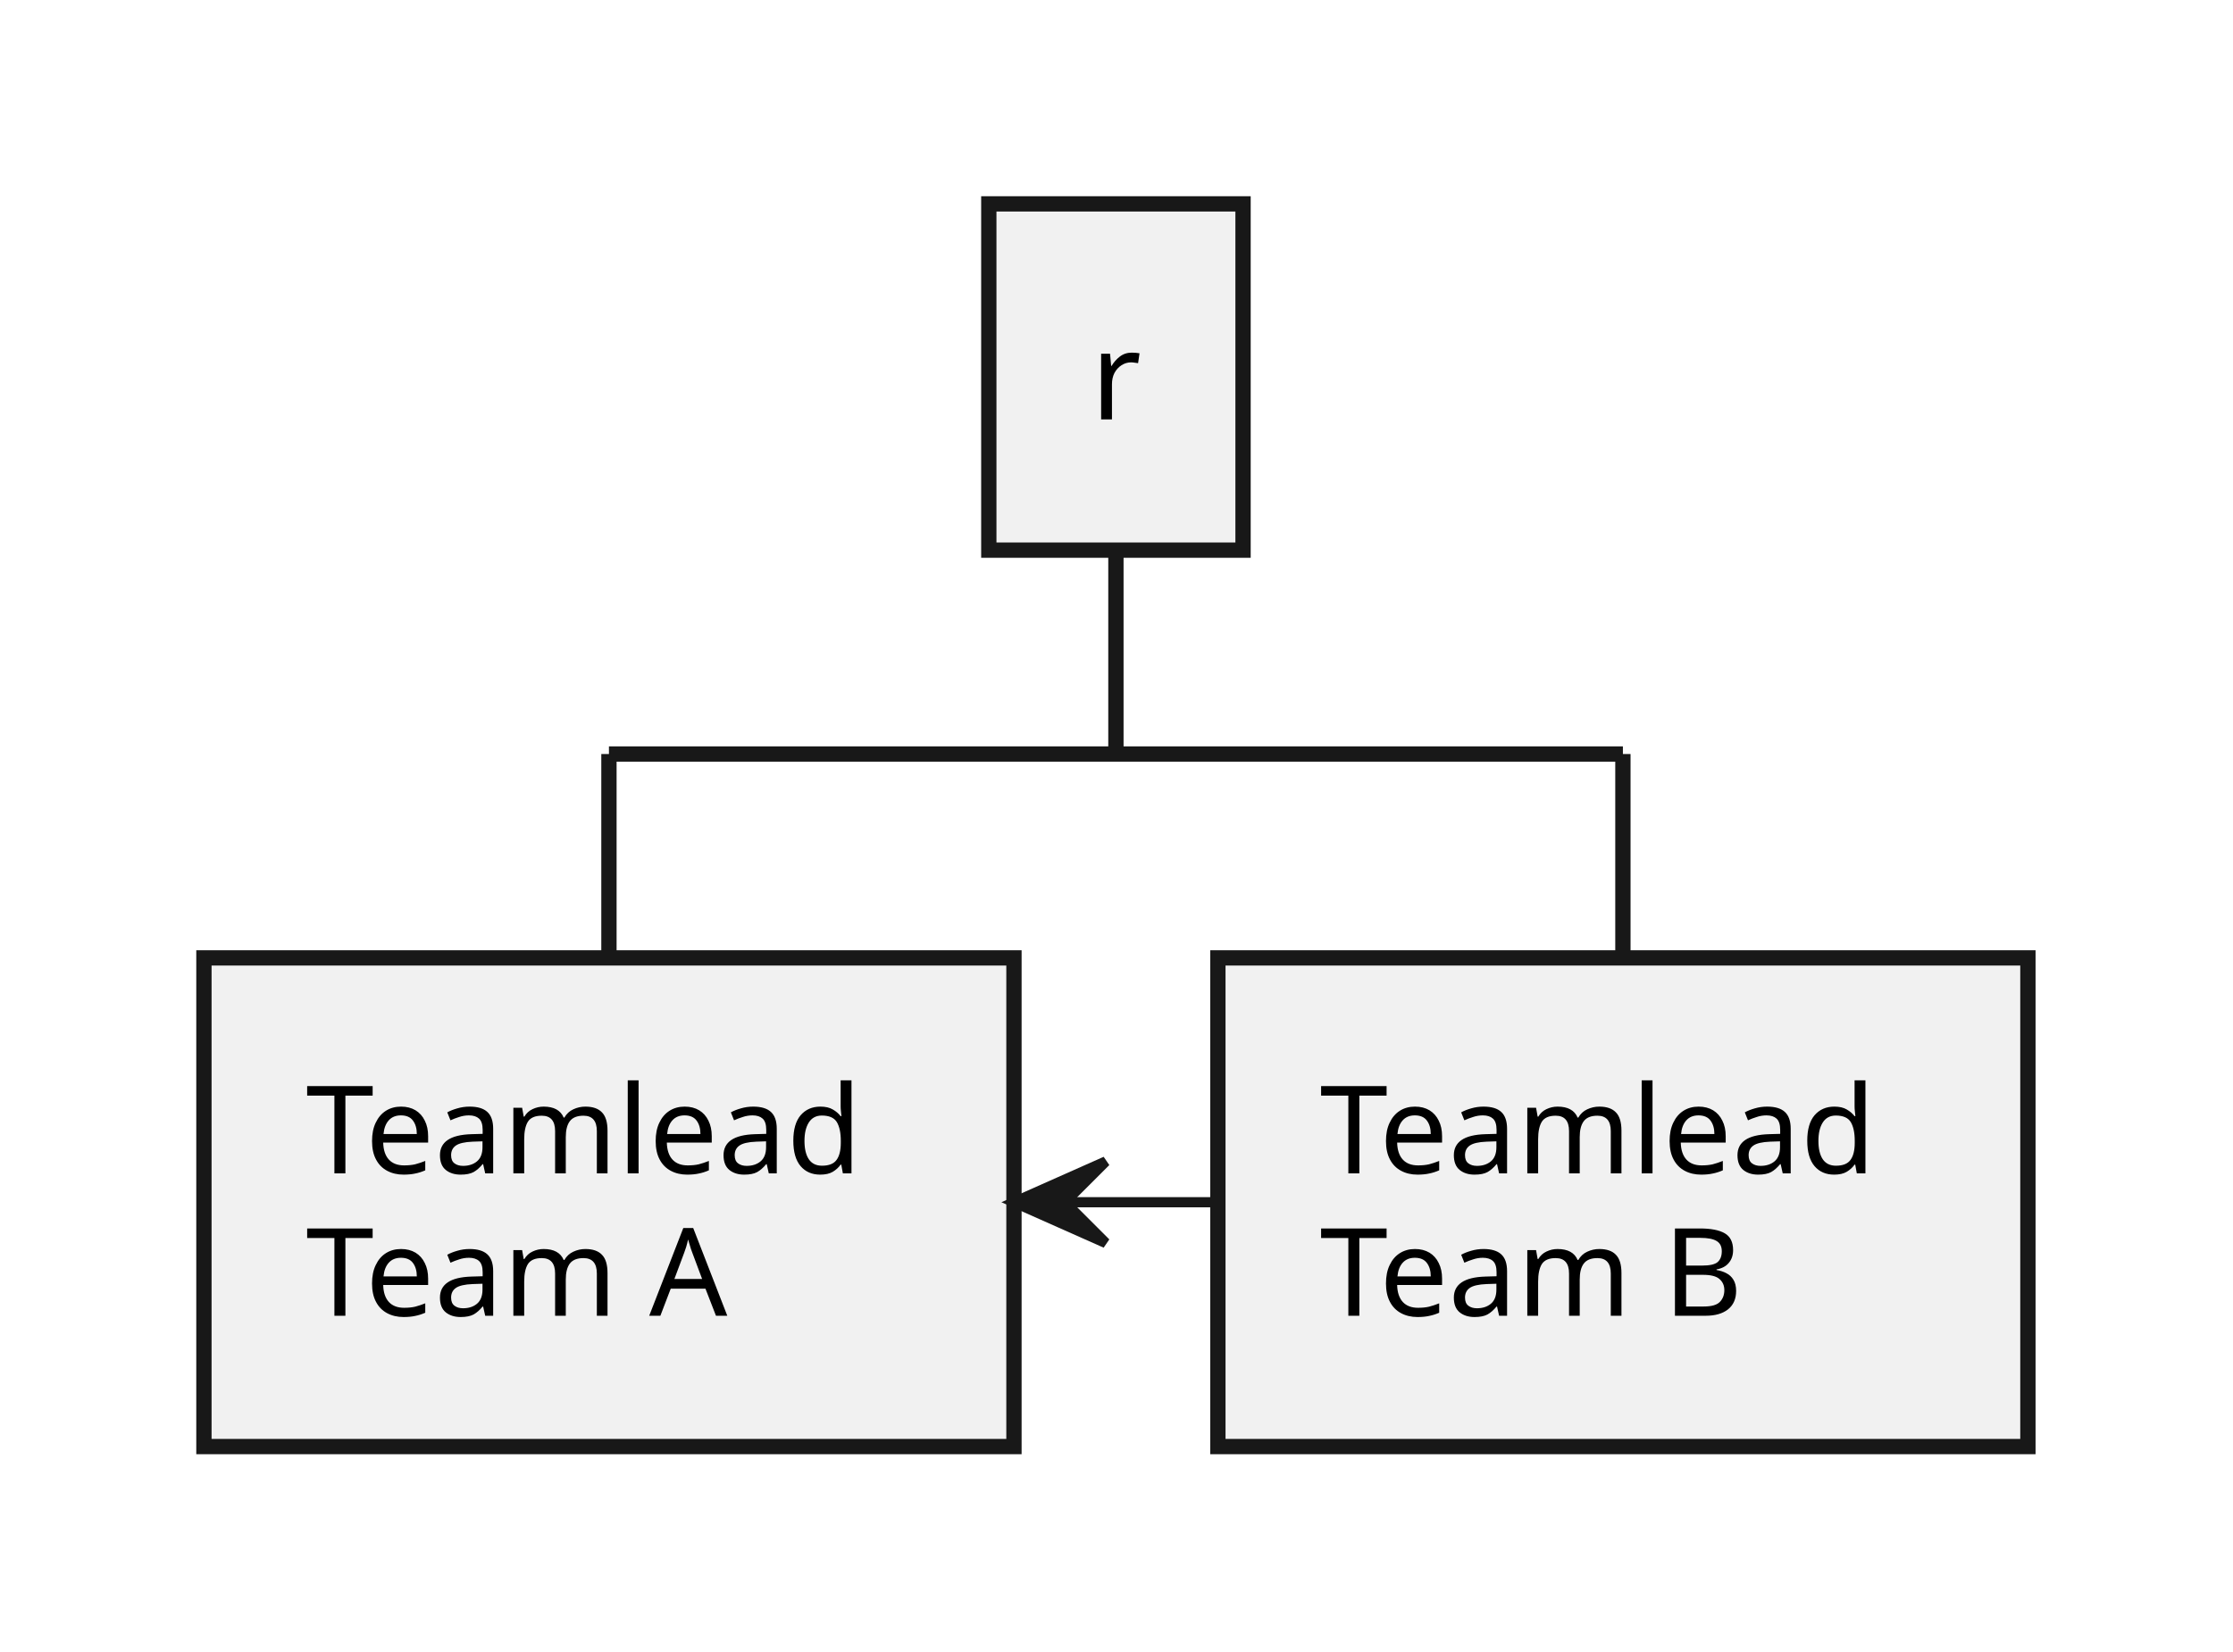
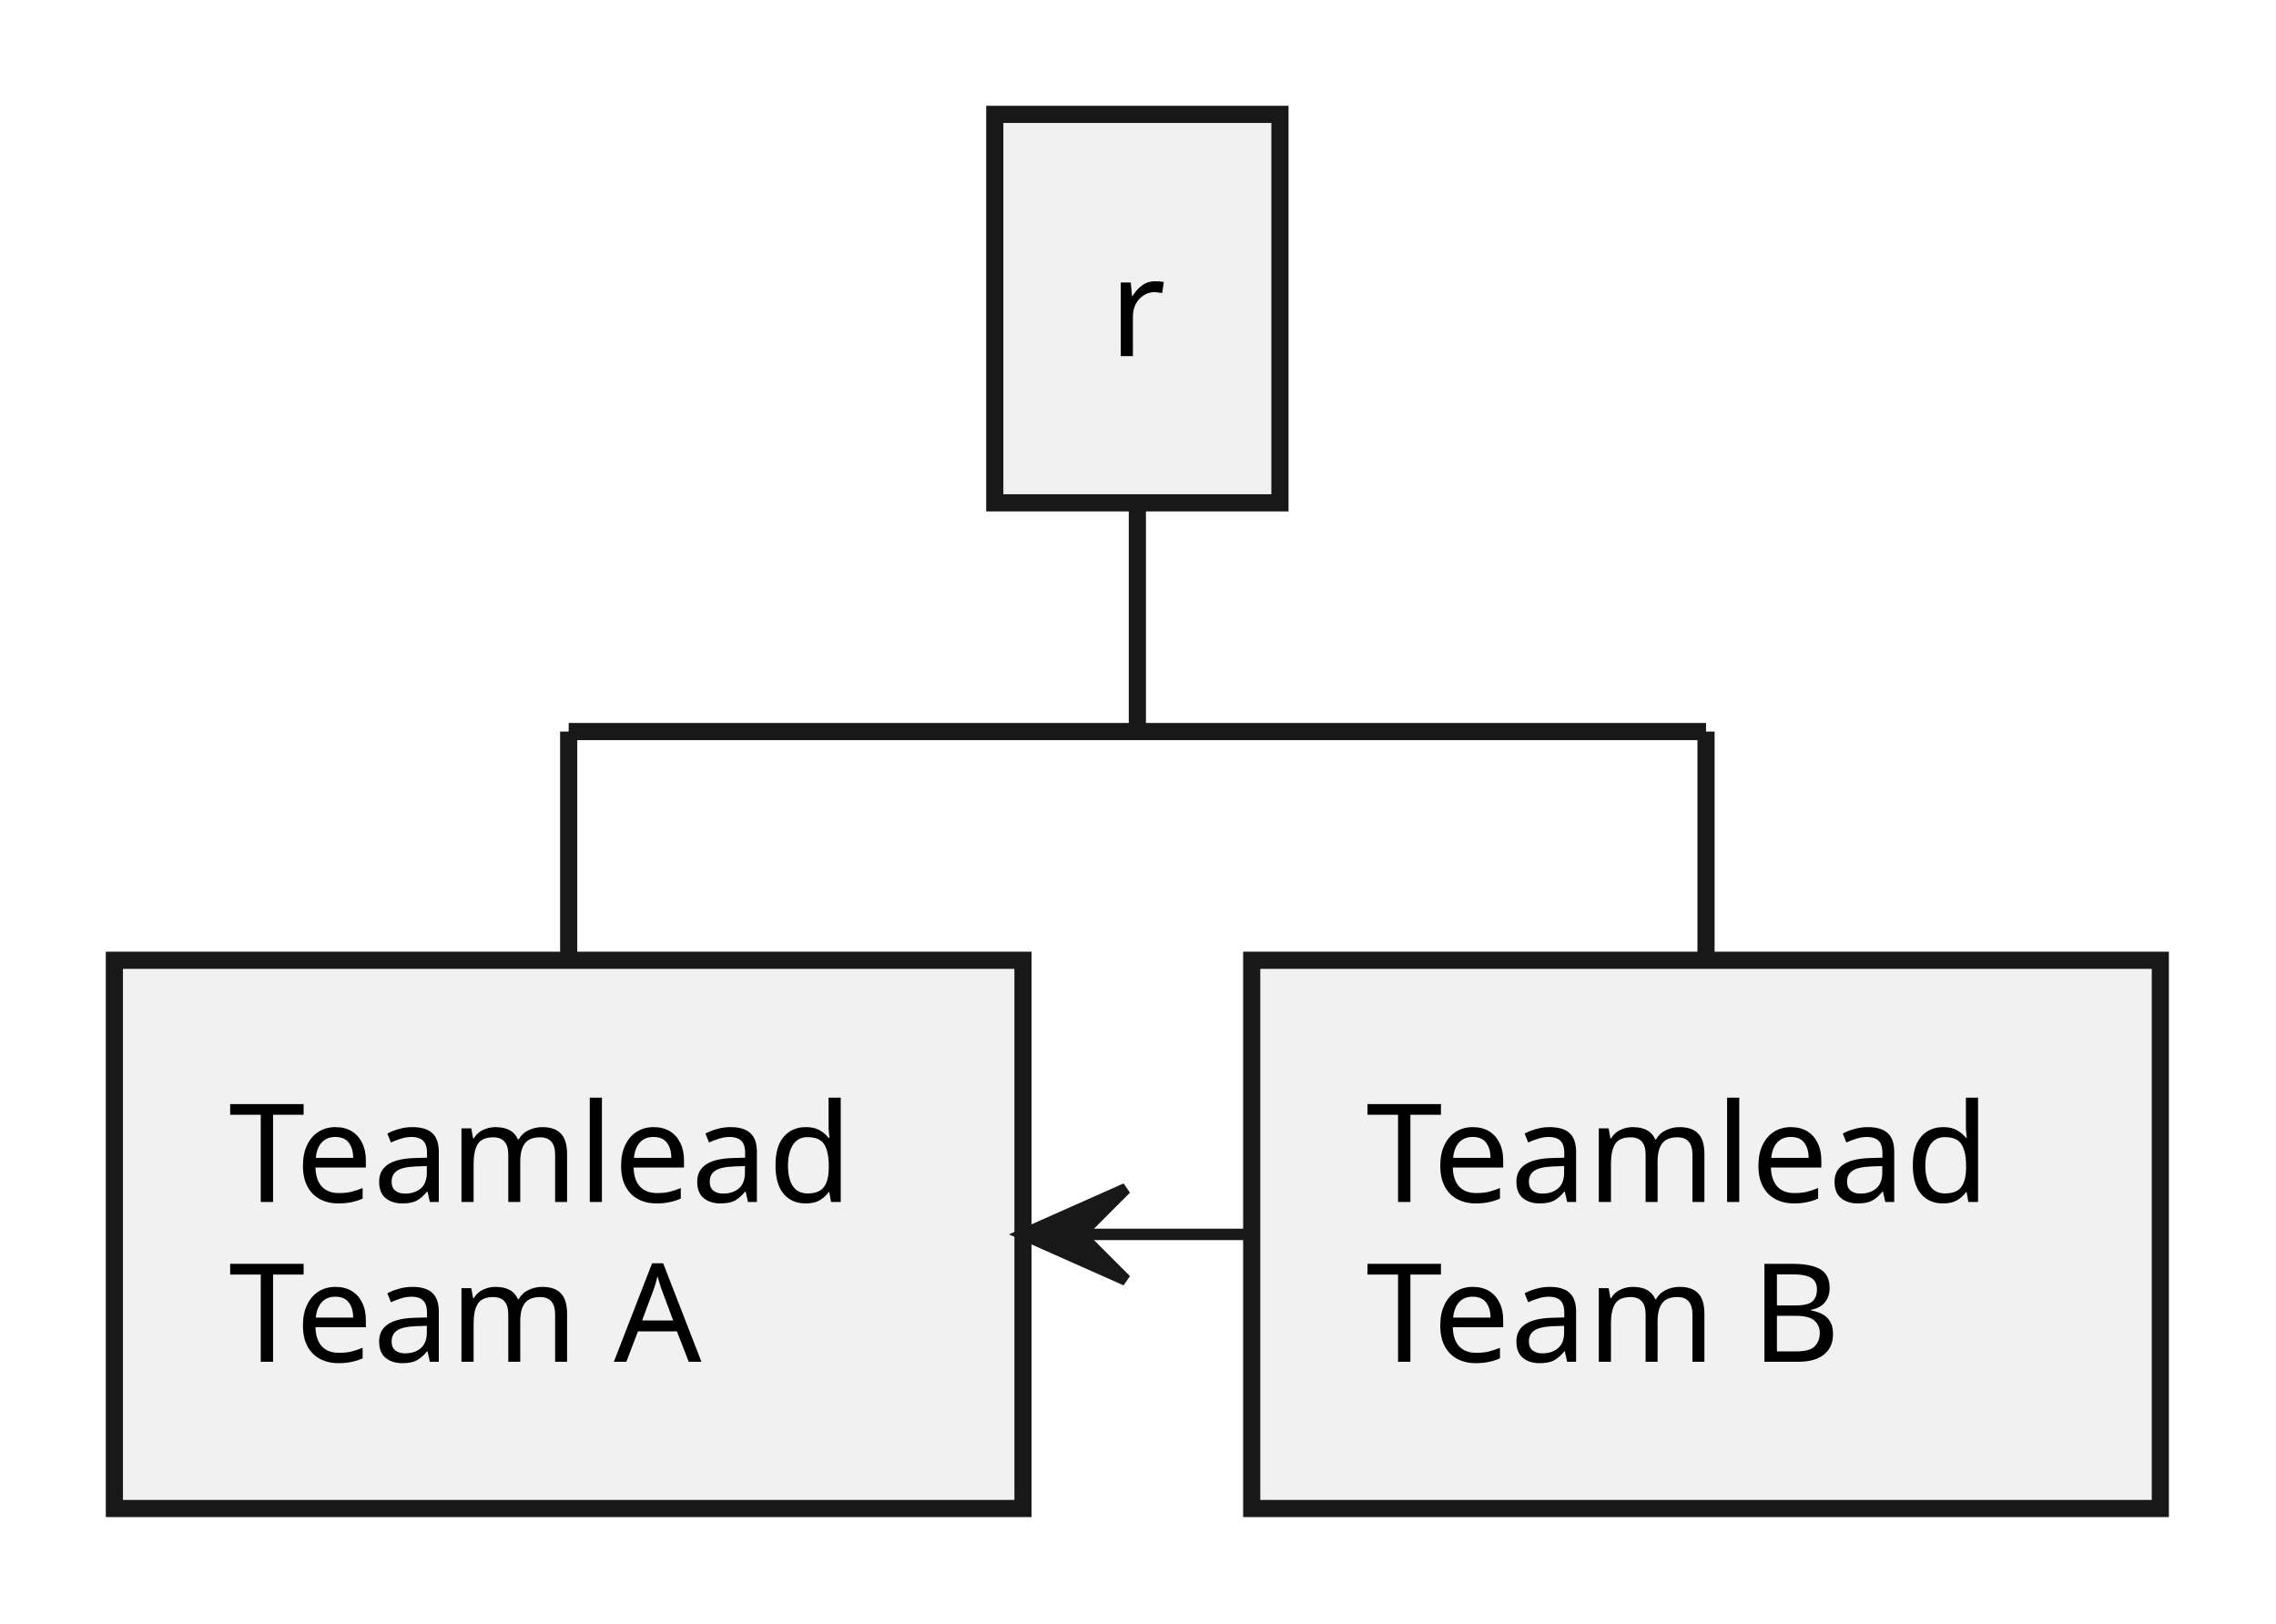
- <svg xmlns="http://www.w3.org/2000/svg" contentStyleType="text/css" data-diagram-type="WBS" height="162px" preserveAspectRatio="none" style="width:219px;height:162px;background:#FFFFFF;" version="1.1" viewBox="0 0 219 162" width="219px" zoomAndPan="magnify">
+ <svg xmlns="http://www.w3.org/2000/svg" contentStyleType="text/css" data-diagram-type="WBS" height="142px" preserveAspectRatio="none" style="width:199px;height:142px;background:#FFFFFF;" version="1.1" viewBox="0 0 199 142" width="199px" zoomAndPan="magnify">
  <defs />
  <g>
-     <line style="stroke:#181818;stroke-width:1.5;" x1="59.722" x2="59.722" y1="73.969" y2="93.969" />
-     <rect fill="#F1F1F1" height="47.938" style="stroke:#181818;stroke-width:1.5;" width="79.443" x="20" y="93.969" />
-     <text fill="#000000" font-family="sans-serif" font-size="12" lengthAdjust="spacing" textLength="59.443" x="30" y="115.107">Teamlead</text>
-     <text fill="#000000" font-family="sans-serif" font-size="12" lengthAdjust="spacing" textLength="45.779" x="30" y="129.076">Team A</text>
-     <line style="stroke:#181818;stroke-width:1.5;" x1="159.165" x2="159.165" y1="73.969" y2="93.969" />
-     <rect fill="#F1F1F1" height="47.938" style="stroke:#181818;stroke-width:1.5;" width="79.443" x="119.443" y="93.969" />
-     <text fill="#000000" font-family="sans-serif" font-size="12" lengthAdjust="spacing" textLength="59.443" x="129.443" y="115.107">Teamlead</text>
-     <text fill="#000000" font-family="sans-serif" font-size="12" lengthAdjust="spacing" textLength="45.803" x="129.443" y="129.076">Team B</text>
-     <line style="stroke:#181818;stroke-width:1.5;" x1="59.722" x2="159.165" y1="73.969" y2="73.969" />
-     <rect fill="#F1F1F1" height="33.969" style="stroke:#181818;stroke-width:1.5;" width="24.934" x="96.977" y="20" />
-     <text fill="#000000" font-family="sans-serif" font-size="12" lengthAdjust="spacing" textLength="4.934" x="106.977" y="41.139">r</text>
-     <line style="stroke:#181818;stroke-width:1.5;" x1="109.443" x2="109.443" y1="53.969" y2="73.969" />
-     <line style="stroke:#181818;stroke-width:1;" x1="119.443" x2="99.443" y1="117.938" y2="117.938" />
-     <polygon fill="#181818" points="99.443,117.938,108.443,121.938,104.443,117.938,108.443,113.938,99.443,117.938" style="stroke:#181818;stroke-width:1;" />
+     <line style="stroke:#181818;stroke-width:1.5;" x1="49.722" x2="49.722" y1="63.969" y2="83.969" />
+     <rect fill="#F1F1F1" height="47.938" style="stroke:#181818;stroke-width:1.5;" width="79.443" x="10" y="83.969" />
+     <text fill="#000000" font-family="sans-serif" font-size="12" lengthAdjust="spacing" textLength="59.443" x="20" y="105.107">Teamlead</text>
+     <text fill="#000000" font-family="sans-serif" font-size="12" lengthAdjust="spacing" textLength="45.779" x="20" y="119.076">Team A</text>
+     <line style="stroke:#181818;stroke-width:1.5;" x1="149.165" x2="149.165" y1="63.969" y2="83.969" />
+     <rect fill="#F1F1F1" height="47.938" style="stroke:#181818;stroke-width:1.5;" width="79.443" x="109.443" y="83.969" />
+     <text fill="#000000" font-family="sans-serif" font-size="12" lengthAdjust="spacing" textLength="59.443" x="119.443" y="105.107">Teamlead</text>
+     <text fill="#000000" font-family="sans-serif" font-size="12" lengthAdjust="spacing" textLength="45.803" x="119.443" y="119.076">Team B</text>
+     <line style="stroke:#181818;stroke-width:1.5;" x1="49.722" x2="149.165" y1="63.969" y2="63.969" />
+     <rect fill="#F1F1F1" height="33.969" style="stroke:#181818;stroke-width:1.5;" width="24.934" x="86.977" y="10" />
+     <text fill="#000000" font-family="sans-serif" font-size="12" lengthAdjust="spacing" textLength="4.934" x="96.977" y="31.139">r</text>
+     <line style="stroke:#181818;stroke-width:1.5;" x1="99.443" x2="99.443" y1="43.969" y2="63.969" />
+     <line style="stroke:#181818;stroke-width:1;" x1="109.443" x2="89.443" y1="107.938" y2="107.938" />
+     <polygon fill="#181818" points="89.443,107.938,98.443,111.938,94.443,107.938,98.443,103.938,89.443,107.938" style="stroke:#181818;stroke-width:1;" />
  </g>
</svg>
